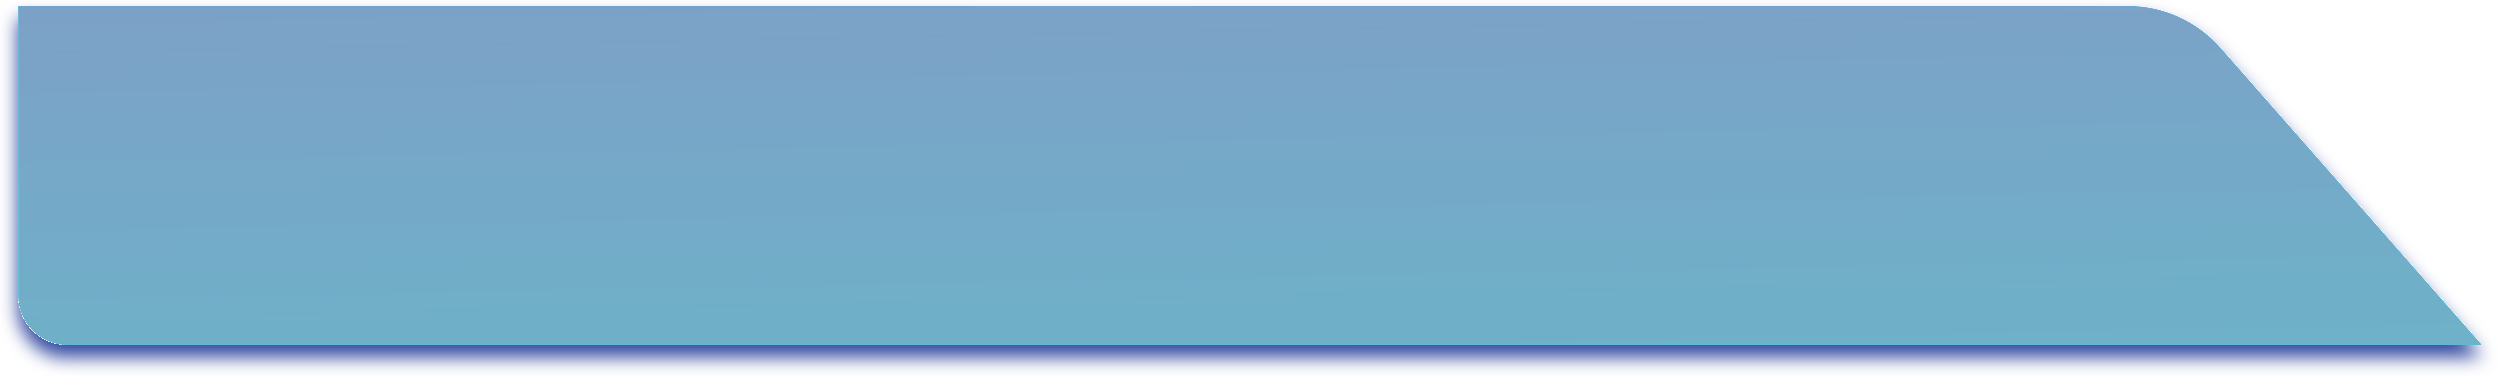
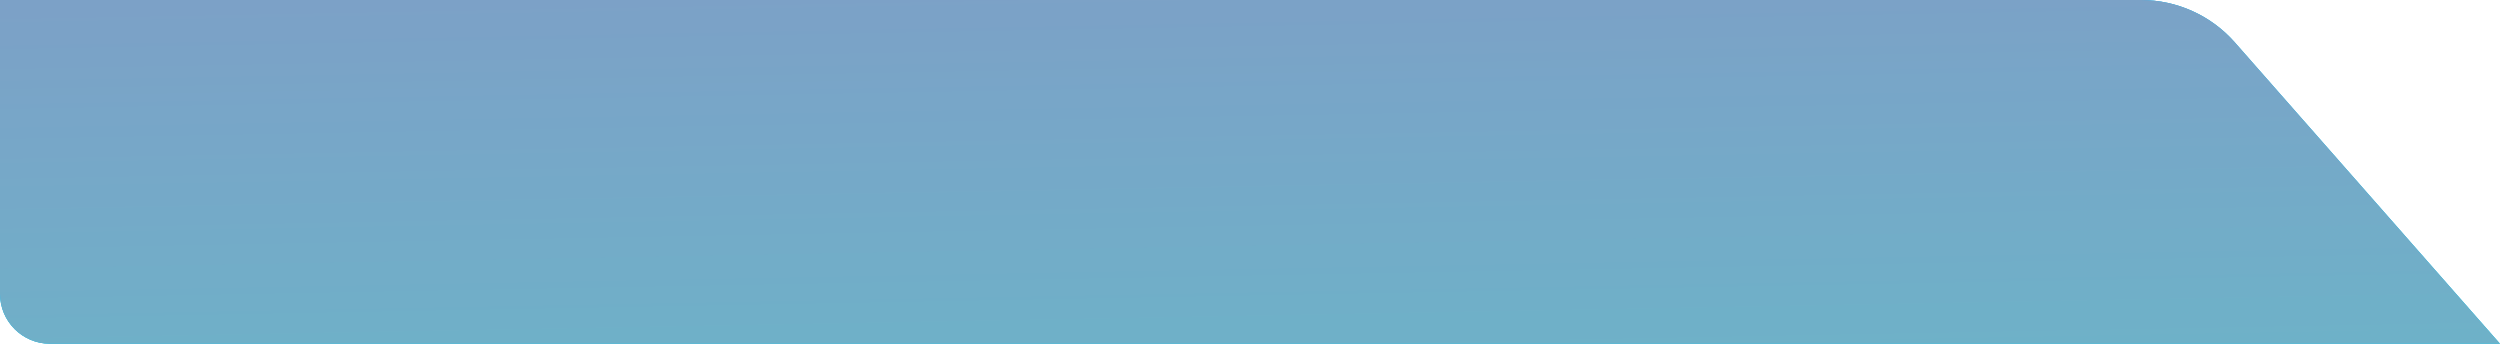
- <svg xmlns="http://www.w3.org/2000/svg" width="406" height="61" viewBox="0 0 406 61" fill="none">
-   <g filter="url(#filter0_d_4722_23196)">
-     <path fill-rule="evenodd" clip-rule="evenodd" d="M345.557 1H230.314H209.413H2.999V48C2.999 52.409 6.566 55.985 10.972 56H217.386H250.314H402.998L360.571 7.787C356.774 3.473 351.304 1 345.557 1Z" fill="#0BCDED" />
-     <path fill-rule="evenodd" clip-rule="evenodd" d="M345.557 1H230.314H209.413H2.999V48C2.999 52.409 6.566 55.985 10.972 56H217.386H250.314H402.998L360.571 7.787C356.774 3.473 351.304 1 345.557 1Z" fill="url(#paint0_linear_4722_23196)" />
-     <path fill-rule="evenodd" clip-rule="evenodd" d="M345.557 1H230.314H209.413H2.999V48C2.999 52.409 6.566 55.985 10.972 56H217.386H250.314H402.998L360.571 7.787C356.774 3.473 351.304 1 345.557 1Z" fill="#AEAEAE" fill-opacity="0.56" />
-   </g>
+ <svg xmlns="http://www.w3.org/2000/svg" width="400" height="55" viewBox="0 0 400 55" fill="none">
+   <path fill-rule="evenodd" clip-rule="evenodd" d="M342.558 4.57764e-05H227.315H206.414H0V47C0 51.409 3.567 54.985 7.973 55H214.387H247.315H399.999L357.572 6.787C353.775 2.473 348.305 4.57764e-05 342.558 4.57764e-05Z" fill="#0BCDED" />
+   <path fill-rule="evenodd" clip-rule="evenodd" d="M342.558 4.57764e-05H227.315H206.414H0V47C0 51.409 3.567 54.985 7.973 55H214.387H247.315H399.999L357.572 6.787C353.775 2.473 348.305 4.57764e-05 342.558 4.57764e-05Z" fill="url(#paint0_linear_4795_20786)" />
+   <path fill-rule="evenodd" clip-rule="evenodd" d="M342.558 4.57764e-05H227.315H206.414H0V47C0 51.409 3.567 54.985 7.973 55H214.387H247.315H399.999L357.572 6.787C353.775 2.473 348.305 4.57764e-05 342.558 4.57764e-05Z" fill="#AEAEAE" fill-opacity="0.56" />
  <defs>
-     <filter id="filter0_d_4722_23196" x="0" y="0" width="405.998" height="61" filterUnits="userSpaceOnUse" color-interpolation-filters="sRGB">
-       <feFlood flood-opacity="0" result="BackgroundImageFix" />
-       <feColorMatrix in="SourceAlpha" type="matrix" values="0 0 0 0 0 0 0 0 0 0 0 0 0 0 0 0 0 0 127 0" result="hardAlpha" />
-       <feOffset dy="2" />
-       <feGaussianBlur stdDeviation="1.5" />
-       <feComposite in2="hardAlpha" operator="out" />
-       <feColorMatrix type="matrix" values="0 0 0 0 0.201 0 0 0 0 0.288 0 0 0 0 0.625 0 0 0 1 0" />
-       <feBlend mode="normal" in2="BackgroundImageFix" result="effect1_dropShadow_4722_23196" />
-       <feBlend mode="normal" in="SourceGraphic" in2="effect1_dropShadow_4722_23196" result="shape" />
-     </filter>
-     <linearGradient id="paint0_linear_4722_23196" x1="271.795" y1="92.501" x2="269.237" y2="-46.313" gradientUnits="userSpaceOnUse">
+     <linearGradient id="paint0_linear_4795_20786" x1="268.796" y1="91.501" x2="266.238" y2="-47.313" gradientUnits="userSpaceOnUse">
      <stop stop-color="#0BCDED" />
      <stop offset="1" stop-color="#5576E7" />
    </linearGradient>
  </defs>
</svg>
